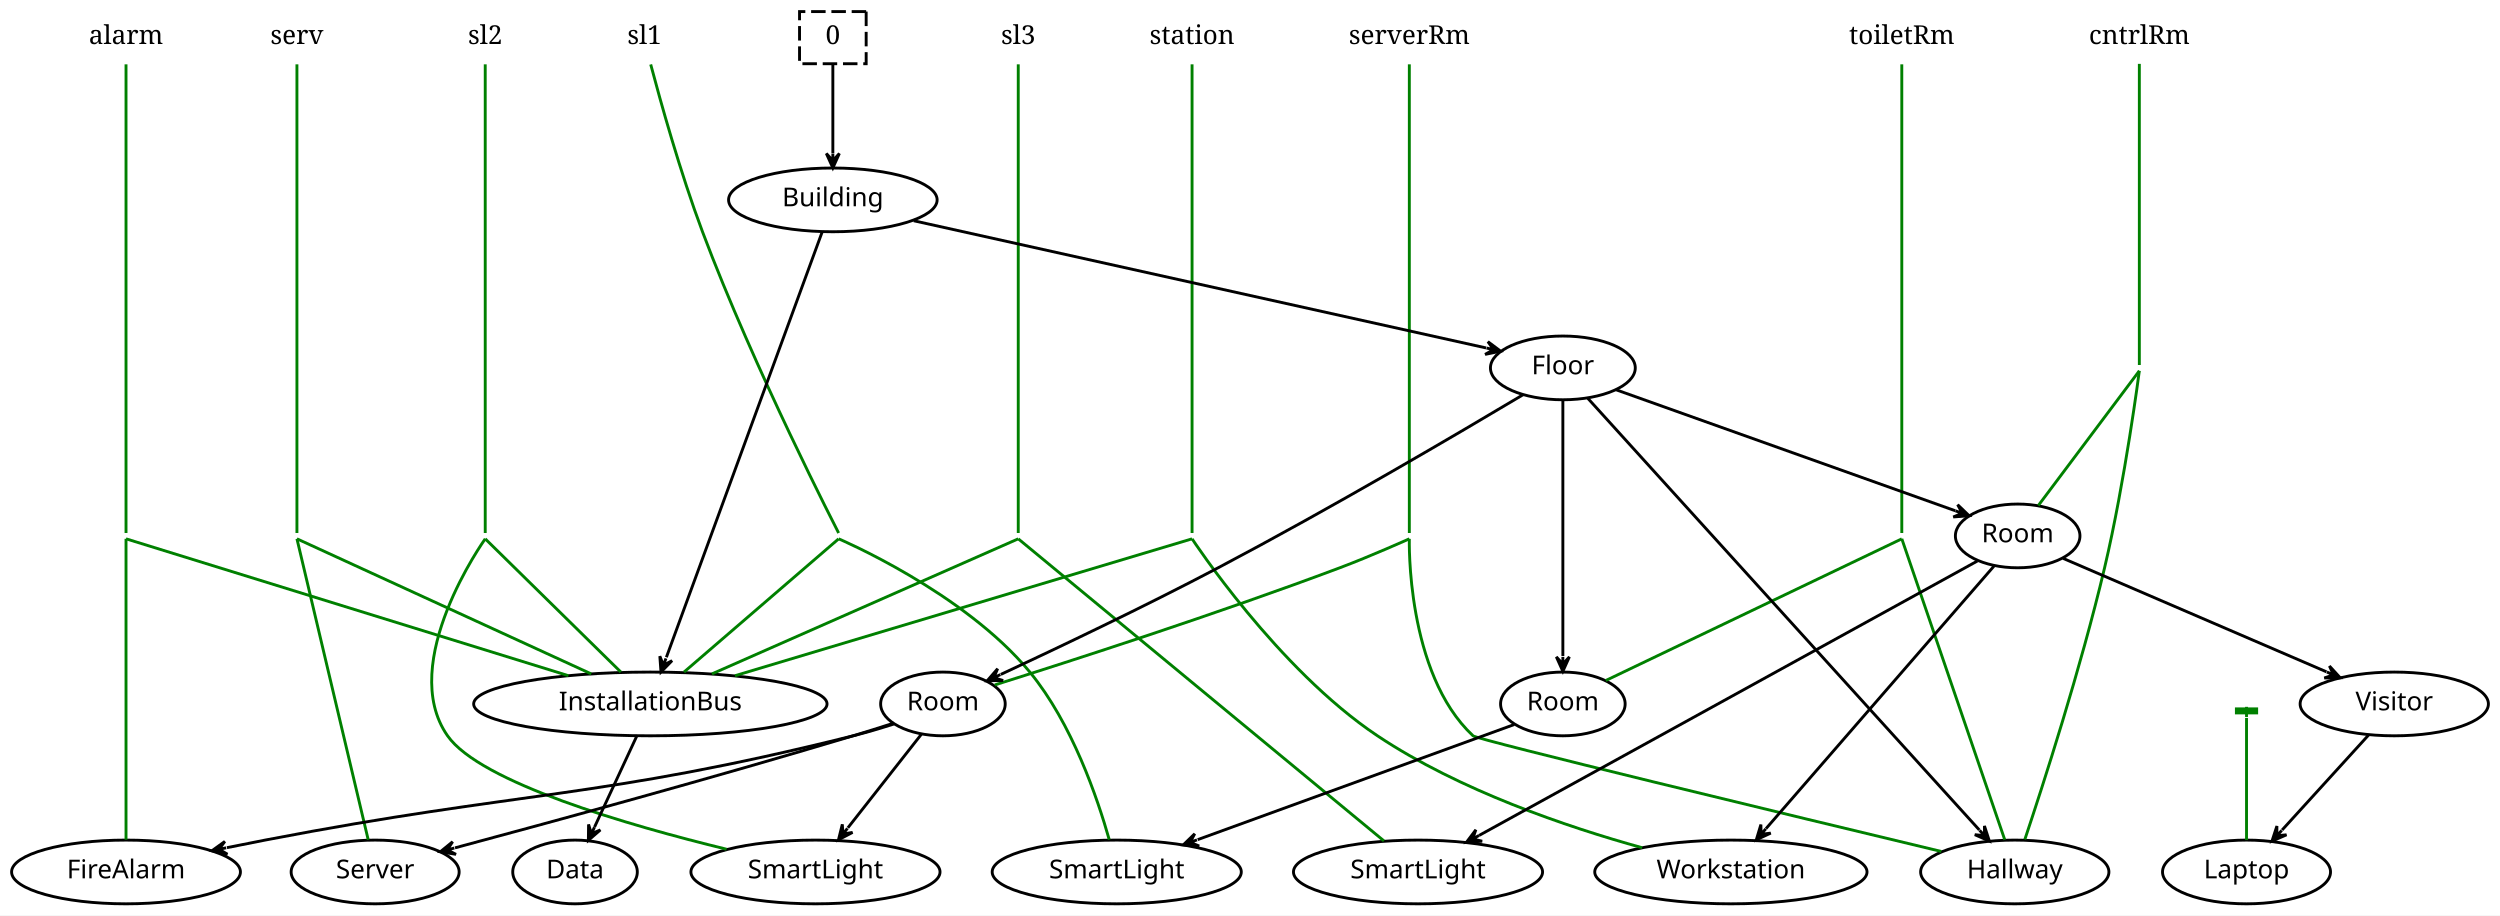
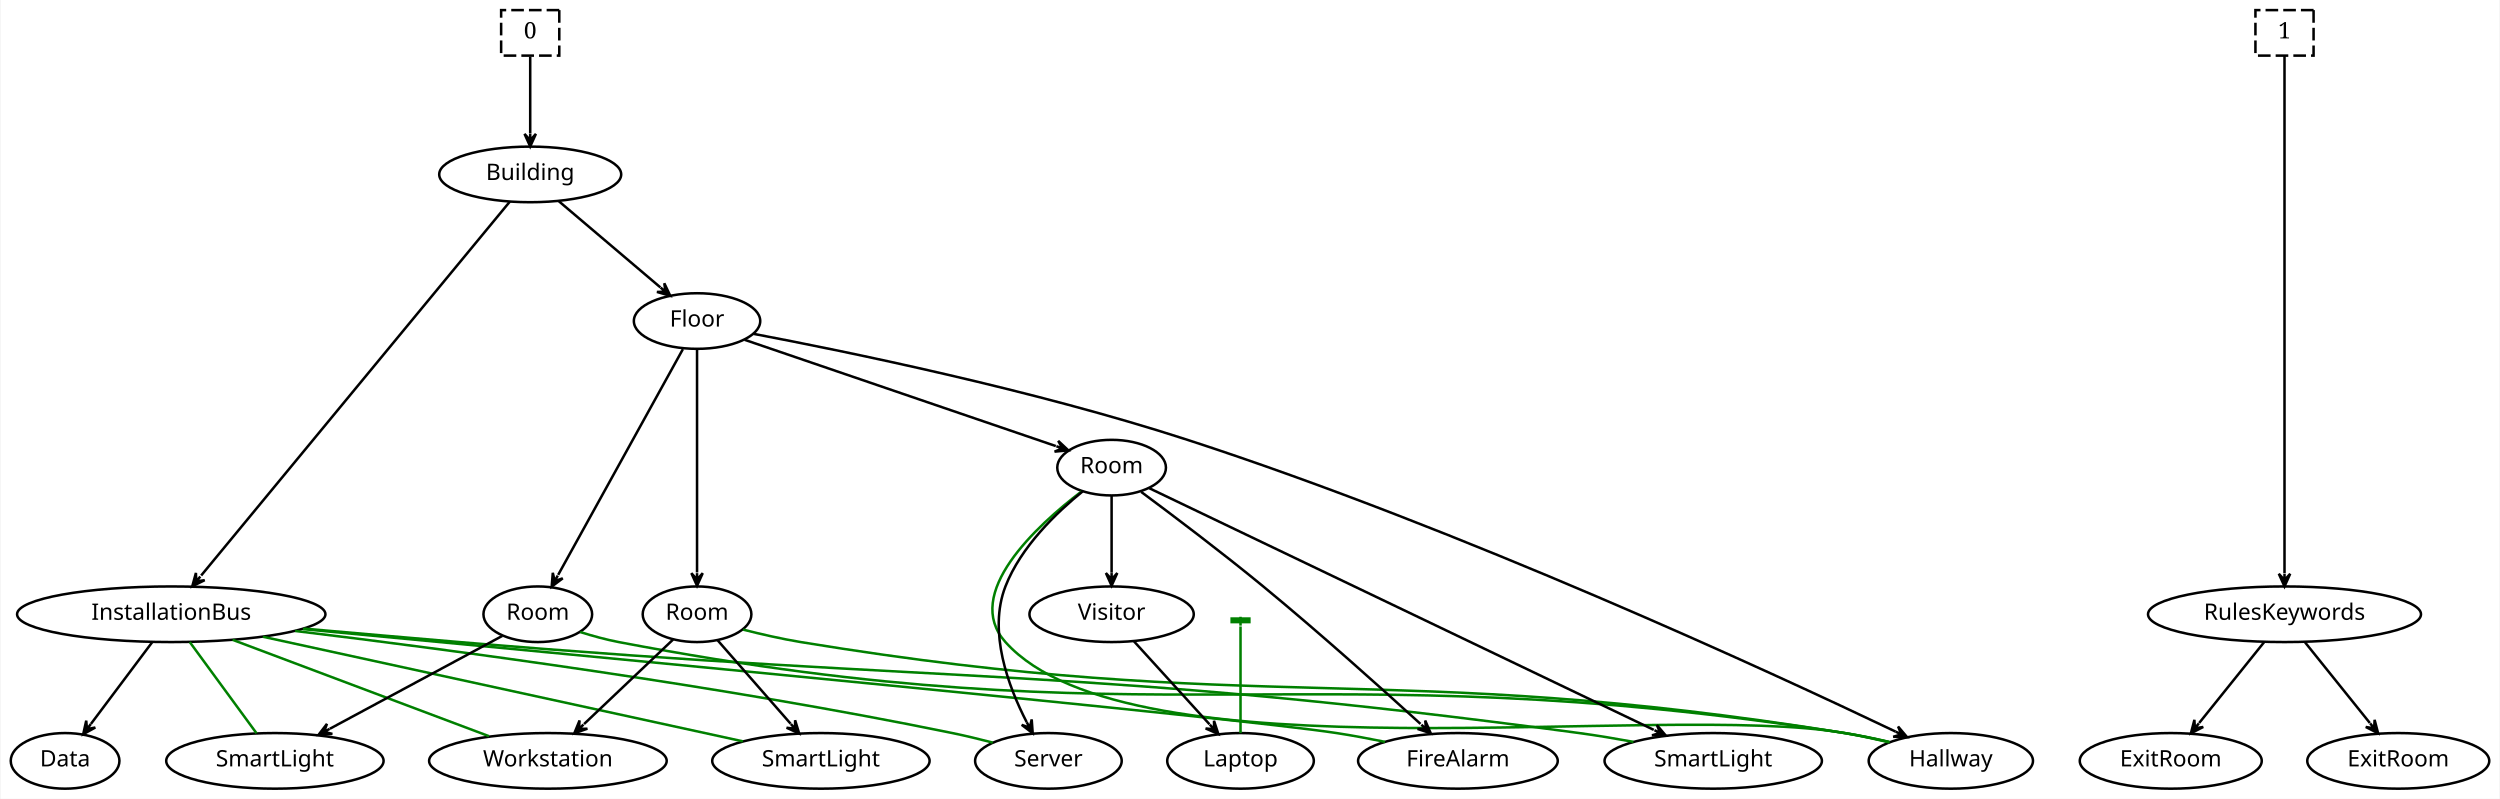
- <svg xmlns="http://www.w3.org/2000/svg" width="863pt" height="316pt" viewBox="0.00 0.00 863.00 316.00">
+ <svg xmlns="http://www.w3.org/2000/svg" width="989pt" height="316pt" viewBox="0.00 0.00 988.50 316.00">
  <g id="graph0" class="graph" transform="scale(1 1) rotate(0) translate(4 312)">
-     <polygon fill="white" stroke="none" points="-4,4 -4,-312 859,-312 859,4 -4,4" />
+     <polygon fill="white" stroke="none" points="-4,4 -4,-312 984.5,-312 984.5,4 -4,4" />
    <g id="node1" class="node">
-       <polygon fill="none" stroke="black" stroke-dasharray="5,2" points="295,-308 272,-308 272,-290 295,-290 295,-308" />
-       <text text-anchor="middle" x="283.5" y="-296.8" font-family="serif" font-size="9.00">0</text>
+       <polygon fill="none" stroke="black" stroke-dasharray="5,2" points="217,-308 194,-308 194,-290 217,-290 217,-308" />
+       <text text-anchor="middle" x="205.5" y="-296.8" font-family="serif" font-size="9.00">0</text>
    </g>
    <g id="v0_Building" class="node">
-       <ellipse fill="none" stroke="black" cx="283.5" cy="-243" rx="36" ry="11" />
-       <text text-anchor="middle" x="283.5" y="-240.8" font-family="sans-serif" font-size="9.00">Building</text>
+       <ellipse fill="none" stroke="black" cx="205.5" cy="-243" rx="36" ry="11" />
+       <text text-anchor="middle" x="205.5" y="-240.8" font-family="sans-serif" font-size="9.00">Building</text>
    </g>
    <g id="edge1" class="edge">
-       <path fill="none" stroke="black" d="M283.5,-289.562C283.5,-281.453 283.5,-269.014 283.5,-259.181" />
-       <polygon fill="black" stroke="black" points="283.5,-254.03 285.75,-259.03 283.5,-256.53 283.5,-259.03 283.5,-259.03 283.5,-259.03 283.5,-256.53 281.25,-259.03 283.5,-254.03 283.5,-254.03" />
+       <path fill="none" stroke="black" d="M205.5,-289.562C205.5,-281.453 205.5,-269.014 205.5,-259.181" />
+       <polygon fill="black" stroke="black" points="205.5,-254.03 207.75,-259.03 205.5,-256.53 205.5,-259.03 205.5,-259.03 205.5,-259.03 205.5,-256.53 203.25,-259.03 205.5,-254.03 205.5,-254.03" />
    </g>
    <g id="node2" class="node">
-       <text text-anchor="middle" x="39.5" y="-296.8" font-family="serif" font-size="9.00">alarm</text>
+       <polygon fill="none" stroke="black" stroke-dasharray="5,2" points="911,-308 888,-308 888,-290 911,-290 911,-308" />
+       <text text-anchor="middle" x="899.5" y="-296.8" font-family="serif" font-size="9.00">1</text>
    </g>
-     <g id="node12" class="node" />
-     <g id="edge18" class="edge">
-       <path fill="none" stroke="green" d="M39.5,-289.801C39.5,-255.842 39.5,-128 39.5,-128" />
+     <g id="v8_RulesKeywords" class="node">
+       <ellipse fill="none" stroke="black" cx="899.5" cy="-69" rx="54" ry="11" />
+       <text text-anchor="middle" x="899.5" y="-66.8" font-family="sans-serif" font-size="9.00">RulesKeywords</text>
    </g>
-     <g id="node3" class="node">
-       <text text-anchor="middle" x="734.5" y="-296.8" font-family="serif" font-size="9.00">cntrlRm</text>
+     <g id="edge2" class="edge">
+       <path fill="none" stroke="black" d="M899.5,-289.885C899.5,-256.489 899.5,-129.348 899.5,-85.206" />
+       <polygon fill="black" stroke="black" points="899.5,-80.011 901.75,-85.011 899.5,-82.511 899.5,-85.011 899.5,-85.011 899.5,-85.011 899.5,-82.511 897.25,-85.011 899.5,-80.011 899.5,-80.011" />
    </g>
-     <g id="node13" class="node" />
+     <g id="node3" class="node" />
+     <g id="v7_Laptop" class="node">
+       <ellipse fill="none" stroke="black" cx="486.5" cy="-11" rx="29" ry="11" />
+       <text text-anchor="middle" x="486.5" y="-8.8" font-family="sans-serif" font-size="9.00">Laptop</text>
+     </g>
+     <g id="edge29" class="edge">
+       <path fill="none" stroke="green" d="M486.5,-64.167C486.5,-55.586 486.5,-34.596 486.5,-22.012" />
+       <polygon fill="green" stroke="green" points="490,-67.3 483,-67.3 483,-65.9 490,-65.9 490,-67.3" />
+       <polyline fill="none" stroke="green" points="486.5,-68 486.5,-64.5 " />
+     </g>
+     <g id="v1_InstallationBus" class="node">
+       <ellipse fill="none" stroke="black" cx="63.5" cy="-69" rx="61" ry="11" />
+       <text text-anchor="middle" x="63.5" y="-66.8" font-family="sans-serif" font-size="9.00">InstallationBus</text>
+     </g>
+     <g id="edge3" class="edge">
+       <path fill="none" stroke="black" d="M197.459,-232.26C173.651,-203.423 103.438,-118.376 75.33,-84.33" />
+       <polygon fill="black" stroke="black" points="71.807,-80.062 76.725,-82.485 73.398,-81.99 74.99,-83.918 74.99,-83.918 74.99,-83.918 73.398,-81.99 73.255,-85.35 71.807,-80.062 71.807,-80.062" />
+     </g>
+     <g id="v3_Floor" class="node">
+       <ellipse fill="none" stroke="black" cx="271.5" cy="-185" rx="25" ry="11" />
+       <text text-anchor="middle" x="271.5" y="-182.8" font-family="sans-serif" font-size="9.00">Floor</text>
+     </g>
+     <g id="edge4" class="edge">
+       <path fill="none" stroke="black" d="M216.696,-232.5C227.798,-223.08 244.86,-208.604 256.995,-198.308" />
+       <polygon fill="black" stroke="black" points="260.905,-194.99 258.548,-199.94 258.999,-196.607 257.093,-198.225 257.093,-198.225 257.093,-198.225 258.999,-196.607 255.637,-196.509 260.905,-194.99 260.905,-194.99" />
+     </g>
+     <g id="v2_Data" class="node">
+       <ellipse fill="none" stroke="black" cx="21.5" cy="-11" rx="21.5" ry="11" />
+       <text text-anchor="middle" x="21.5" y="-8.8" font-family="sans-serif" font-size="9.00">Data</text>
+     </g>
+     <g id="edge5" class="edge">
+       <path fill="none" stroke="black" d="M55.991,-57.988C49.219,-48.959 39.202,-35.602 31.705,-25.607" />
+       <polygon fill="black" stroke="black" points="28.663,-21.551 33.463,-24.201 30.163,-23.551 31.663,-25.551 31.663,-25.551 31.663,-25.551 30.163,-23.551 29.863,-26.901 28.663,-21.551 28.663,-21.551" />
+     </g>
+     <g id="v10_SmartLight" class="node">
+       <ellipse fill="none" stroke="black" cx="673.5" cy="-11" rx="43" ry="11" />
+       <text text-anchor="middle" x="673.5" y="-8.8" font-family="sans-serif" font-size="9.00">SmartLight</text>
+     </g>
+     <g id="edge20" class="edge">
+       <path fill="none" stroke="green" d="M115.992,-63.325C135.325,-61.621 157.406,-59.698 177.5,-58 374.337,-41.369 424.727,-48.349 620.5,-22 627.46,-21.063 634.891,-19.817 641.919,-18.523" />
+     </g>
+     <g id="v11_Server" class="node">
+       <ellipse fill="none" stroke="black" cx="410.5" cy="-11" rx="29" ry="11" />
+       <text text-anchor="middle" x="410.5" y="-8.8" font-family="sans-serif" font-size="9.00">Server</text>
+     </g>
    <g id="edge21" class="edge">
-       <path fill="none" stroke="green" d="M734.5,-289.945C734.5,-264.265 734.5,-186 734.5,-186" />
+       <path fill="none" stroke="green" d="M112.492,-62.389C173.672,-54.998 281.385,-40.712 372.5,-22 377.712,-20.93 383.276,-19.583 388.493,-18.228" />
    </g>
-     <g id="node4" class="node">
-       <text text-anchor="middle" x="98.5" y="-296.8" font-family="serif" font-size="9.00">serv</text>
+     <g id="v12_FireAlarm" class="node">
+       <ellipse fill="none" stroke="black" cx="572.5" cy="-11" rx="39.5" ry="11" />
+       <text text-anchor="middle" x="572.5" y="-8.8" font-family="sans-serif" font-size="9.00">FireAlarm</text>
    </g>
-     <g id="node14" class="node" />
+     <g id="edge22" class="edge">
+       <path fill="none" stroke="green" d="M115.581,-63.117C227.677,-52.563 484.899,-28.083 524.5,-22 530.726,-21.044 537.363,-19.805 543.654,-18.526" />
+     </g>
+     <g id="v15_SmartLight" class="node">
+       <ellipse fill="none" stroke="black" cx="104.5" cy="-11" rx="43" ry="11" />
+       <text text-anchor="middle" x="104.5" y="-8.8" font-family="sans-serif" font-size="9.00">SmartLight</text>
+     </g>
+     <g id="edge23" class="edge">
+       <path fill="none" stroke="green" d="M70.83,-57.988C78.293,-47.795 89.794,-32.087 97.234,-21.925" />
+     </g>
+     <g id="v17_SmartLight" class="node">
+       <ellipse fill="none" stroke="black" cx="320.5" cy="-11" rx="43" ry="11" />
+       <text text-anchor="middle" x="320.5" y="-8.8" font-family="sans-serif" font-size="9.00">SmartLight</text>
+     </g>
    <g id="edge24" class="edge">
-       <path fill="none" stroke="green" d="M98.5,-289.801C98.5,-255.842 98.5,-128 98.5,-128" />
+       <path fill="none" stroke="green" d="M99.777,-60.095C150.556,-49.031 241.946,-29.117 289.637,-18.725" />
    </g>
-     <g id="node5" class="node">
-       <text text-anchor="middle" x="482.5" y="-296.8" font-family="serif" font-size="9.00">serverRm</text>
+     <g id="v18_Workstation" class="node">
+       <ellipse fill="none" stroke="black" cx="212.5" cy="-11" rx="47" ry="11" />
+       <text text-anchor="middle" x="212.5" y="-8.8" font-family="sans-serif" font-size="9.00">Workstation</text>
    </g>
-     <g id="node15" class="node" />
+     <g id="edge25" class="edge">
+       <path fill="none" stroke="green" d="M87.771,-58.878C115.808,-48.34 161.611,-31.126 189.221,-20.749" />
+     </g>
+     <g id="v4_Hallway" class="node">
+       <ellipse fill="none" stroke="black" cx="767.5" cy="-11" rx="32.5" ry="11" />
+       <text text-anchor="middle" x="767.5" y="-8.8" font-family="sans-serif" font-size="9.00">Hallway</text>
+     </g>
+     <g id="edge6" class="edge">
+       <path fill="none" stroke="black" d="M293.936,-179.912C330.404,-172.995 404.595,-157.781 465.5,-138 573.329,-102.979 696.564,-45.99 745.66,-22.565" />
+       <polygon fill="black" stroke="black" points="750.177,-20.405 746.637,-24.592 747.922,-21.484 745.666,-22.562 745.666,-22.562 745.666,-22.562 747.922,-21.484 744.696,-20.532 750.177,-20.405 750.177,-20.405" />
+     </g>
+     <g id="v5_Room" class="node">
+       <ellipse fill="none" stroke="black" cx="435.5" cy="-127" rx="21.5" ry="11" />
+       <text text-anchor="middle" x="435.5" y="-124.8" font-family="sans-serif" font-size="9.00">Room</text>
+     </g>
+     <g id="edge7" class="edge">
+       <path fill="none" stroke="black" d="M290.313,-177.576C320.821,-167.159 380.936,-146.632 413.422,-135.539" />
+       <polygon fill="black" stroke="black" points="418.389,-133.843 414.385,-137.588 416.023,-134.651 413.657,-135.458 413.657,-135.458 413.657,-135.458 416.023,-134.651 412.93,-133.329 418.389,-133.843 418.389,-133.843" />
+     </g>
+     <g id="v14_Room" class="node">
+       <ellipse fill="none" stroke="black" cx="208.5" cy="-69" rx="21.5" ry="11" />
+       <text text-anchor="middle" x="208.5" y="-66.8" font-family="sans-serif" font-size="9.00">Room</text>
+     </g>
+     <g id="edge8" class="edge">
+       <path fill="none" stroke="black" d="M265.909,-173.883C254.72,-153.636 229.535,-108.064 216.562,-84.588" />
+       <polygon fill="black" stroke="black" points="213.988,-79.931 218.376,-83.219 215.198,-82.119 216.407,-84.308 216.407,-84.308 216.407,-84.308 215.198,-82.119 214.438,-85.396 213.988,-79.931 213.988,-79.931" />
+     </g>
+     <g id="v16_Room" class="node">
+       <ellipse fill="none" stroke="black" cx="271.5" cy="-69" rx="21.5" ry="11" />
+       <text text-anchor="middle" x="271.5" y="-66.8" font-family="sans-serif" font-size="9.00">Room</text>
+     </g>
+     <g id="edge9" class="edge">
+       <path fill="none" stroke="black" d="M271.5,-173.883C271.5,-153.906 271.5,-109.276 271.5,-85.54" />
+       <polygon fill="black" stroke="black" points="271.5,-80.258 273.75,-85.258 271.5,-82.758 271.5,-85.258 271.5,-85.258 271.5,-85.258 271.5,-82.758 269.25,-85.258 271.5,-80.258 271.5,-80.258" />
+     </g>
+     <g id="edge26" class="edge">
+       <path fill="none" stroke="green" d="M743.177,-18.339C737.411,-19.689 731.261,-21.006 725.5,-22 652.371,-34.619 443.066,-2.769 393.5,-58 376.355,-77.105 405.923,-104.109 423.644,-117.618" />
+     </g>
    <g id="edge27" class="edge">
-       <path fill="none" stroke="green" d="M482.5,-289.801C482.5,-255.842 482.5,-128 482.5,-128" />
+       <path fill="none" stroke="green" d="M743.201,-18.481C737.433,-19.825 731.277,-21.104 725.5,-22 511.907,-55.138 452.82,-17.499 240.5,-58 235.469,-58.96 230.115,-60.441 225.255,-61.972" />
    </g>
-     <g id="node6" class="node">
-       <text text-anchor="middle" x="218.5" y="-296.8" font-family="serif" font-size="9.00">sl1</text>
+     <g id="edge28" class="edge">
+       <path fill="none" stroke="green" d="M743.192,-18.427C737.425,-19.774 731.271,-21.067 725.5,-22 543.612,-51.417 494.307,-28.084 312.5,-58 304.981,-59.237 296.805,-61.12 289.746,-62.919" />
    </g>
-     <g id="node16" class="node" />
-     <g id="edge30" class="edge">
-       <path fill="none" stroke="green" d="M220.626,-289.757C223.961,-277.152 230.837,-252.399 238.5,-232 256.337,-184.517 285.5,-128 285.5,-128" />
+     <g id="v6_Visitor" class="node">
+       <ellipse fill="none" stroke="black" cx="435.5" cy="-69" rx="32.5" ry="11" />
+       <text text-anchor="middle" x="435.5" y="-66.8" font-family="sans-serif" font-size="9.00">Visitor</text>
    </g>
-     <g id="node7" class="node">
-       <text text-anchor="middle" x="163.5" y="-296.8" font-family="serif" font-size="9.00">sl2</text>
+     <g id="edge10" class="edge">
+       <path fill="none" stroke="black" d="M435.5,-115.988C435.5,-107.494 435.5,-95.17 435.5,-85.417" />
+       <polygon fill="black" stroke="black" points="435.5,-80.304 437.75,-85.304 435.5,-82.804 435.5,-85.304 435.5,-85.304 435.5,-85.304 435.5,-82.804 433.25,-85.304 435.5,-80.304 435.5,-80.304" />
    </g>
-     <g id="node17" class="node" />
-     <g id="edge33" class="edge">
-       <path fill="none" stroke="green" d="M163.5,-289.801C163.5,-255.842 163.5,-128 163.5,-128" />
+     <g id="edge11" class="edge">
+       <path fill="none" stroke="black" d="M450.388,-118.869C490.53,-99.641 601.246,-46.609 649.967,-23.272" />
+       <polygon fill="black" stroke="black" points="654.762,-20.975 651.225,-25.164 652.508,-22.055 650.253,-23.135 650.253,-23.135 650.253,-23.135 652.508,-22.055 649.281,-21.106 654.762,-20.975 654.762,-20.975" />
    </g>
-     <g id="node8" class="node">
-       <text text-anchor="middle" x="347.5" y="-296.8" font-family="serif" font-size="9.00">sl3</text>
+     <g id="edge12" class="edge">
+       <path fill="none" stroke="black" d="M424.073,-117.626C413.862,-109.369 399.6,-95.728 393.5,-80 386.542,-62.06 394.665,-40.339 401.894,-26.352" />
+       <polygon fill="black" stroke="black" points="404.288,-21.922 403.891,-27.39 403.1,-24.121 401.911,-26.32 401.911,-26.32 401.911,-26.32 403.1,-24.121 399.932,-25.251 404.288,-21.922 404.288,-21.922" />
    </g>
-     <g id="node18" class="node" />
-     <g id="edge36" class="edge">
-       <path fill="none" stroke="green" d="M347.5,-289.801C347.5,-255.842 347.5,-128 347.5,-128" />
+     <g id="edge13" class="edge">
+       <path fill="none" stroke="black" d="M447.188,-117.415C459.417,-108.346 479.083,-93.514 495.5,-80 517.651,-61.764 542.37,-39.594 557.682,-25.636" />
+       <polygon fill="black" stroke="black" points="561.741,-21.927 559.567,-26.961 559.895,-23.613 558.05,-25.3 558.05,-25.3 558.05,-25.3 559.895,-23.613 556.532,-23.639 561.741,-21.927 561.741,-21.927" />
    </g>
-     <g id="node9" class="node">
-       <text text-anchor="middle" x="407.5" y="-296.8" font-family="serif" font-size="9.00">station</text>
+     <g id="edge14" class="edge">
+       <path fill="none" stroke="black" d="M444.384,-58.245C452.647,-49.172 465.035,-35.57 474.238,-25.464" />
+       <polygon fill="black" stroke="black" points="477.718,-21.643 476.015,-26.854 476.035,-23.491 474.352,-25.339 474.352,-25.339 474.352,-25.339 476.035,-23.491 472.688,-23.824 477.718,-21.643 477.718,-21.643" />
    </g>
-     <g id="node19" class="node" />
-     <g id="edge39" class="edge">
-       <path fill="none" stroke="green" d="M407.5,-289.801C407.5,-255.842 407.5,-128 407.5,-128" />
+     <g id="v9_ExitRoom" class="node">
+       <ellipse fill="none" stroke="black" cx="854.5" cy="-11" rx="36" ry="11" />
+       <text text-anchor="middle" x="854.5" y="-8.8" font-family="sans-serif" font-size="9.00">ExitRoom</text>
    </g>
-     <g id="node10" class="node">
-       <text text-anchor="middle" x="652.5" y="-296.8" font-family="serif" font-size="9.00">toiletRm</text>
+     <g id="edge15" class="edge">
+       <path fill="none" stroke="black" d="M891.455,-57.988C884.288,-49.069 873.728,-35.928 865.729,-25.974" />
+       <polygon fill="black" stroke="black" points="862.475,-21.925 867.361,-24.413 864.041,-23.874 865.607,-25.823 865.607,-25.823 865.607,-25.823 864.041,-23.874 863.854,-27.232 862.475,-21.925 862.475,-21.925" />
    </g>
-     <g id="node20" class="node" />
-     <g id="edge42" class="edge">
-       <path fill="none" stroke="green" d="M652.5,-289.801C652.5,-255.842 652.5,-128 652.5,-128" />
+     <g id="v13_ExitRoom" class="node">
+       <ellipse fill="none" stroke="black" cx="944.5" cy="-11" rx="36" ry="11" />
+       <text text-anchor="middle" x="944.5" y="-8.8" font-family="sans-serif" font-size="9.00">ExitRoom</text>
    </g>
-     <g id="node11" class="node" />
-     <g id="v7_Laptop" class="node">
-       <ellipse fill="none" stroke="black" cx="771.5" cy="-11" rx="29" ry="11" />
-       <text text-anchor="middle" x="771.5" y="-8.8" font-family="sans-serif" font-size="9.00">Laptop</text>
+     <g id="edge16" class="edge">
+       <path fill="none" stroke="black" d="M907.545,-57.988C914.712,-49.069 925.272,-35.928 933.271,-25.974" />
+       <polygon fill="black" stroke="black" points="936.525,-21.925 935.146,-27.232 934.959,-23.874 933.393,-25.823 933.393,-25.823 933.393,-25.823 934.959,-23.874 931.639,-24.413 936.525,-21.925 936.525,-21.925" />
    </g>
    <g id="edge17" class="edge">
-       <path fill="none" stroke="green" d="M771.5,-64.167C771.5,-55.586 771.5,-34.596 771.5,-22.012" />
-       <polygon fill="green" stroke="green" points="775,-67.3 768,-67.3 768,-65.9 775,-65.9 775,-67.3" />
-       <polyline fill="none" stroke="green" points="771.5,-68 771.5,-64.5 " />
+       <path fill="none" stroke="black" d="M194.474,-60.448C176.948,-51.011 146.769,-34.76 126.24,-23.706" />
+       <polygon fill="black" stroke="black" points="121.757,-21.292 127.226,-21.682 123.959,-22.478 126.16,-23.663 126.16,-23.663 126.16,-23.663 123.959,-22.478 125.093,-25.644 121.757,-21.292 121.757,-21.292" />
    </g>
-     <g id="v1_InstallationBus" class="node">
-       <ellipse fill="none" stroke="black" cx="220.5" cy="-69" rx="61" ry="11" />
-       <text text-anchor="middle" x="220.5" y="-66.8" font-family="sans-serif" font-size="9.00">InstallationBus</text>
+     <g id="edge18" class="edge">
+       <path fill="none" stroke="black" d="M279.591,-58.753C287.462,-49.757 299.515,-35.983 308.502,-25.712" />
+       <polygon fill="black" stroke="black" points="311.902,-21.827 310.303,-27.071 310.255,-23.708 308.609,-25.59 308.609,-25.59 308.609,-25.59 310.255,-23.708 306.916,-24.108 311.902,-21.827 311.902,-21.827" />
    </g>
    <g id="edge19" class="edge">
-       <path fill="none" stroke="green" d="M39.5,-126C39.5,-126 141.312,-94.5 192.219,-78.75" />
-     </g>
-     <g id="v15_FireAlarm" class="node">
-       <ellipse fill="none" stroke="black" cx="39.5" cy="-11" rx="39.5" ry="11" />
-       <text text-anchor="middle" x="39.5" y="-8.8" font-family="sans-serif" font-size="9.00">FireAlarm</text>
-     </g>
-     <g id="edge20" class="edge">
-       <path fill="none" stroke="green" d="M39.5,-126C39.5,-126 39.5,-50.017 39.5,-22.117" />
-     </g>
-     <g id="v4_Hallway" class="node">
-       <ellipse fill="none" stroke="black" cx="691.5" cy="-11" rx="32.5" ry="11" />
-       <text text-anchor="middle" x="691.5" y="-8.8" font-family="sans-serif" font-size="9.00">Hallway</text>
-     </g>
-     <g id="edge22" class="edge">
-       <path fill="none" stroke="green" d="M734.5,-184C734.5,-184 729.562,-145.866 722.5,-116 714.263,-81.163 701.177,-40.75 694.977,-22.227" />
-     </g>
-     <g id="v5_Room" class="node">
-       <ellipse fill="none" stroke="black" cx="692.5" cy="-127" rx="21.5" ry="11" />
-       <text text-anchor="middle" x="692.5" y="-124.8" font-family="sans-serif" font-size="9.00">Room</text>
-     </g>
-     <g id="edge23" class="edge">
-       <path fill="none" stroke="green" d="M734.5,-184C734.5,-184 711.608,-153.477 699.625,-137.5" />
-     </g>
-     <g id="edge25" class="edge">
-       <path fill="none" stroke="green" d="M98.5,-126C98.5,-126 165.35,-95.315 200.08,-79.373" />
-     </g>
-     <g id="v14_Server" class="node">
-       <ellipse fill="none" stroke="black" cx="125.5" cy="-11" rx="29" ry="11" />
-       <text text-anchor="middle" x="125.5" y="-8.8" font-family="sans-serif" font-size="9.00">Server</text>
-     </g>
-     <g id="edge26" class="edge">
-       <path fill="none" stroke="green" d="M98.5,-126C98.5,-126 116.496,-50.017 123.104,-22.117" />
-     </g>
-     <g id="edge28" class="edge">
-       <path fill="none" stroke="green" d="M482.5,-126C482.5,-126 481.248,-79.641 504.5,-58 506.003,-56.601 615.375,-30.248 666.134,-18.073" />
-     </g>
-     <g id="v12_Room" class="node">
-       <ellipse fill="none" stroke="black" cx="321.5" cy="-69" rx="21.5" ry="11" />
-       <text text-anchor="middle" x="321.5" y="-66.8" font-family="sans-serif" font-size="9.00">Room</text>
-     </g>
-     <g id="edge29" class="edge">
-       <path fill="none" stroke="green" d="M482.5,-126C482.5,-126 469.317,-120.064 458.5,-116 416.224,-100.118 365.668,-83.828 339.376,-75.556" />
-     </g>
-     <g id="edge31" class="edge">
-       <path fill="none" stroke="green" d="M285.5,-126C285.5,-126 250.817,-96.119 232.121,-80.012" />
-     </g>
-     <g id="v11_SmartLight" class="node">
-       <ellipse fill="none" stroke="black" cx="381.5" cy="-11" rx="43" ry="11" />
-       <text text-anchor="middle" x="381.5" y="-8.8" font-family="sans-serif" font-size="9.00">SmartLight</text>
-     </g>
-     <g id="edge32" class="edge">
-       <path fill="none" stroke="green" d="M285.5,-126C285.5,-126 328.774,-107.603 351.5,-80 366.099,-62.268 374.9,-36.32 378.908,-22.153" />
-     </g>
-     <g id="edge34" class="edge">
-       <path fill="none" stroke="green" d="M163.5,-126C163.5,-126 193.914,-96.119 210.31,-80.012" />
-     </g>
-     <g id="v13_SmartLight" class="node">
-       <ellipse fill="none" stroke="black" cx="277.5" cy="-11" rx="43" ry="11" />
-       <text text-anchor="middle" x="277.5" y="-8.8" font-family="sans-serif" font-size="9.00">SmartLight</text>
-     </g>
-     <g id="edge35" class="edge">
-       <path fill="none" stroke="green" d="M163.5,-126C163.5,-126 132.832,-83.191 150.5,-58 161.811,-41.873 212.971,-27.102 246.806,-18.853" />
-     </g>
-     <g id="edge37" class="edge">
-       <path fill="none" stroke="green" d="M347.5,-126C347.5,-126 277.911,-95.315 241.757,-79.373" />
-     </g>
-     <g id="v8_SmartLight" class="node">
-       <ellipse fill="none" stroke="black" cx="485.5" cy="-11" rx="43" ry="11" />
-       <text text-anchor="middle" x="485.5" y="-8.8" font-family="sans-serif" font-size="9.00">SmartLight</text>
-     </g>
-     <g id="edge38" class="edge">
-       <path fill="none" stroke="green" d="M347.5,-126C347.5,-126 440.362,-49.288 473.734,-21.72" />
-     </g>
-     <g id="edge40" class="edge">
-       <path fill="none" stroke="green" d="M407.5,-126C407.5,-126 302.312,-94.5 249.719,-78.75" />
-     </g>
-     <g id="v9_Workstation" class="node">
-       <ellipse fill="none" stroke="black" cx="593.5" cy="-11" rx="47" ry="11" />
-       <text text-anchor="middle" x="593.5" y="-8.8" font-family="sans-serif" font-size="9.00">Workstation</text>
-     </g>
-     <g id="edge41" class="edge">
-       <path fill="none" stroke="green" d="M407.5,-126C407.5,-126 436.971,-81.026 471.5,-58 499.843,-39.099 537.026,-26.523 562.859,-19.368" />
-     </g>
-     <g id="edge43" class="edge">
-       <path fill="none" stroke="green" d="M652.5,-126C652.5,-126 678.494,-50.017 688.039,-22.117" />
-     </g>
-     <g id="v10_Room" class="node">
-       <ellipse fill="none" stroke="black" cx="535.5" cy="-69" rx="21.5" ry="11" />
-       <text text-anchor="middle" x="535.5" y="-66.8" font-family="sans-serif" font-size="9.00">Room</text>
-     </g>
-     <g id="edge44" class="edge">
-       <path fill="none" stroke="green" d="M652.5,-126C652.5,-126 581.801,-92.161 550.318,-77.092" />
-     </g>
-     <g id="edge2" class="edge">
-       <path fill="none" stroke="black" d="M279.841,-232.009C269.271,-203.153 238.651,-119.556 226.034,-85.109" />
-       <polygon fill="black" stroke="black" points="224.17,-80.019 228.002,-83.94 225.029,-82.366 225.889,-84.713 225.889,-84.713 225.889,-84.713 225.029,-82.366 223.777,-85.487 224.17,-80.019 224.17,-80.019" />
-     </g>
-     <g id="v3_Floor" class="node">
-       <ellipse fill="none" stroke="black" cx="535.5" cy="-185" rx="25" ry="11" />
-       <text text-anchor="middle" x="535.5" y="-182.8" font-family="sans-serif" font-size="9.00">Floor</text>
-     </g>
-     <g id="edge3" class="edge">
-       <path fill="none" stroke="black" d="M311.431,-235.793C360.393,-224.913 461.06,-202.542 508.996,-191.89" />
-       <polygon fill="black" stroke="black" points="514.021,-190.773 509.629,-194.054 511.581,-191.315 509.14,-191.858 509.14,-191.858 509.14,-191.858 511.581,-191.315 508.652,-189.661 514.021,-190.773 514.021,-190.773" />
-     </g>
-     <g id="v2_Data" class="node">
-       <ellipse fill="none" stroke="black" cx="194.5" cy="-11" rx="21.5" ry="11" />
-       <text text-anchor="middle" x="194.5" y="-8.8" font-family="sans-serif" font-size="9.00">Data</text>
-     </g>
-     <g id="edge4" class="edge">
-       <path fill="none" stroke="black" d="M215.852,-57.988C211.785,-49.229 205.827,-36.396 201.237,-26.51" />
-       <polygon fill="black" stroke="black" points="199.108,-21.925 203.254,-25.512 200.161,-24.192 201.214,-26.46 201.214,-26.46 201.214,-26.46 200.161,-24.192 199.173,-27.408 199.108,-21.925 199.108,-21.925" />
-     </g>
-     <g id="edge5" class="edge">
-       <path fill="none" stroke="black" d="M544.109,-174.508C570.257,-145.678 648.812,-59.066 679.257,-25.498" />
-       <polygon fill="black" stroke="black" points="682.725,-21.675 681.032,-26.89 681.045,-23.527 679.366,-25.379 679.366,-25.379 679.366,-25.379 681.045,-23.527 677.699,-23.867 682.725,-21.675 682.725,-21.675" />
-     </g>
-     <g id="edge6" class="edge">
-       <path fill="none" stroke="black" d="M553.817,-177.466C582.994,-167.06 639.891,-146.765 670.97,-135.679" />
-       <polygon fill="black" stroke="black" points="675.728,-133.982 671.775,-137.781 673.374,-134.822 671.019,-135.662 671.019,-135.662 671.019,-135.662 673.374,-134.822 670.263,-133.543 675.728,-133.982 675.728,-133.982" />
-     </g>
-     <g id="edge7" class="edge">
-       <path fill="none" stroke="black" d="M535.5,-173.883C535.5,-153.906 535.5,-109.276 535.5,-85.54" />
-       <polygon fill="black" stroke="black" points="535.5,-80.258 537.75,-85.258 535.5,-82.758 535.5,-85.258 535.5,-85.258 535.5,-85.258 535.5,-82.758 533.25,-85.258 535.5,-80.258 535.5,-80.258" />
-     </g>
-     <g id="edge8" class="edge">
-       <path fill="none" stroke="black" d="M521.747,-175.733C499.763,-162.611 455.232,-136.413 416.5,-116 390.945,-102.531 360.839,-88.208 341.478,-79.189" />
-       <polygon fill="black" stroke="black" points="336.797,-77.014 342.279,-77.08 339.064,-78.067 341.331,-79.121 341.331,-79.121 341.331,-79.121 339.064,-78.067 340.383,-81.161 336.797,-77.014 336.797,-77.014" />
-     </g>
-     <g id="v6_Visitor" class="node">
-       <ellipse fill="none" stroke="black" cx="822.5" cy="-69" rx="32.5" ry="11" />
-       <text text-anchor="middle" x="822.5" y="-66.8" font-family="sans-serif" font-size="9.00">Visitor</text>
-     </g>
-     <g id="edge9" class="edge">
-       <path fill="none" stroke="black" d="M708.181,-119.245C730.814,-109.496 772.798,-91.41 799.103,-80.079" />
-       <polygon fill="black" stroke="black" points="803.824,-78.045 800.123,-82.09 801.528,-79.034 799.232,-80.023 799.232,-80.023 799.232,-80.023 801.528,-79.034 798.342,-77.957 803.824,-78.045 803.824,-78.045" />
-     </g>
-     <g id="edge10" class="edge">
-       <path fill="none" stroke="black" d="M678.597,-118.343C643.087,-98.787 548.882,-46.906 506.582,-23.61" />
-       <polygon fill="black" stroke="black" points="502.17,-21.181 507.635,-21.622 504.36,-22.387 506.55,-23.593 506.55,-23.593 506.55,-23.593 504.36,-22.387 505.464,-25.564 502.17,-21.181 502.17,-21.181" />
-     </g>
-     <g id="edge11" class="edge">
-       <path fill="none" stroke="black" d="M684.398,-116.671C667.024,-96.664 626.101,-49.54 605.62,-25.956" />
-       <polygon fill="black" stroke="black" points="602.279,-22.109 607.256,-24.409 603.918,-23.997 605.557,-25.884 605.557,-25.884 605.557,-25.884 603.918,-23.997 603.858,-27.359 602.279,-22.109 602.279,-22.109" />
-     </g>
-     <g id="edge12" class="edge">
-       <path fill="none" stroke="black" d="M813.616,-58.245C805.353,-49.172 792.965,-35.57 783.762,-25.464" />
-       <polygon fill="black" stroke="black" points="780.282,-21.643 785.312,-23.824 781.965,-23.491 783.648,-25.339 783.648,-25.339 783.648,-25.339 781.965,-23.491 781.985,-26.854 780.282,-21.643 780.282,-21.643" />
-     </g>
-     <g id="edge13" class="edge">
-       <path fill="none" stroke="black" d="M518.726,-61.9C492.457,-52.348 441.325,-33.755 409.436,-22.159" />
-       <polygon fill="black" stroke="black" points="404.49,-20.36 409.958,-19.954 406.839,-21.214 409.189,-22.069 409.189,-22.069 409.189,-22.069 406.839,-21.214 408.42,-24.183 404.49,-20.36 404.49,-20.36" />
-     </g>
-     <g id="edge14" class="edge">
-       <path fill="none" stroke="black" d="M314.036,-58.5C307.085,-49.654 296.63,-36.347 288.682,-26.232" />
-       <polygon fill="black" stroke="black" points="285.447,-22.115 290.306,-24.656 286.992,-24.081 288.537,-26.046 288.537,-26.046 288.537,-26.046 286.992,-24.081 286.767,-27.437 285.447,-22.115 285.447,-22.115" />
-     </g>
-     <g id="edge15" class="edge">
-       <path fill="none" stroke="black" d="M304.159,-62.27C299.717,-60.84 294.941,-59.335 290.5,-58 242.38,-43.538 185.904,-28.128 153.063,-19.321" />
-       <polygon fill="black" stroke="black" points="148,-17.966 153.412,-17.085 150.415,-18.612 152.83,-19.259 152.83,-19.259 152.83,-19.259 150.415,-18.612 152.248,-21.432 148,-17.966 148,-17.966" />
-     </g>
-     <g id="edge16" class="edge">
-       <path fill="none" stroke="black" d="M304.565,-62.076C300.032,-60.617 295.11,-59.147 290.5,-58 201.579,-35.883 177.473,-39.346 87.5,-22 83.235,-21.178 78.762,-20.286 74.335,-19.385" />
-       <polygon fill="black" stroke="black" points="69.174,-18.327 74.524,-17.127 71.623,-18.829 74.072,-19.331 74.072,-19.331 74.072,-19.331 71.623,-18.829 73.62,-21.535 69.174,-18.327 69.174,-18.327" />
+       <path fill="none" stroke="black" d="M262.021,-59.003C252.505,-49.971 237.727,-35.944 226.789,-25.563" />
+       <polygon fill="black" stroke="black" points="222.95,-21.919 228.126,-23.729 224.764,-23.64 226.577,-25.361 226.577,-25.361 226.577,-25.361 224.764,-23.64 225.028,-26.993 222.95,-21.919 222.95,-21.919" />
    </g>
  </g>
</svg>
